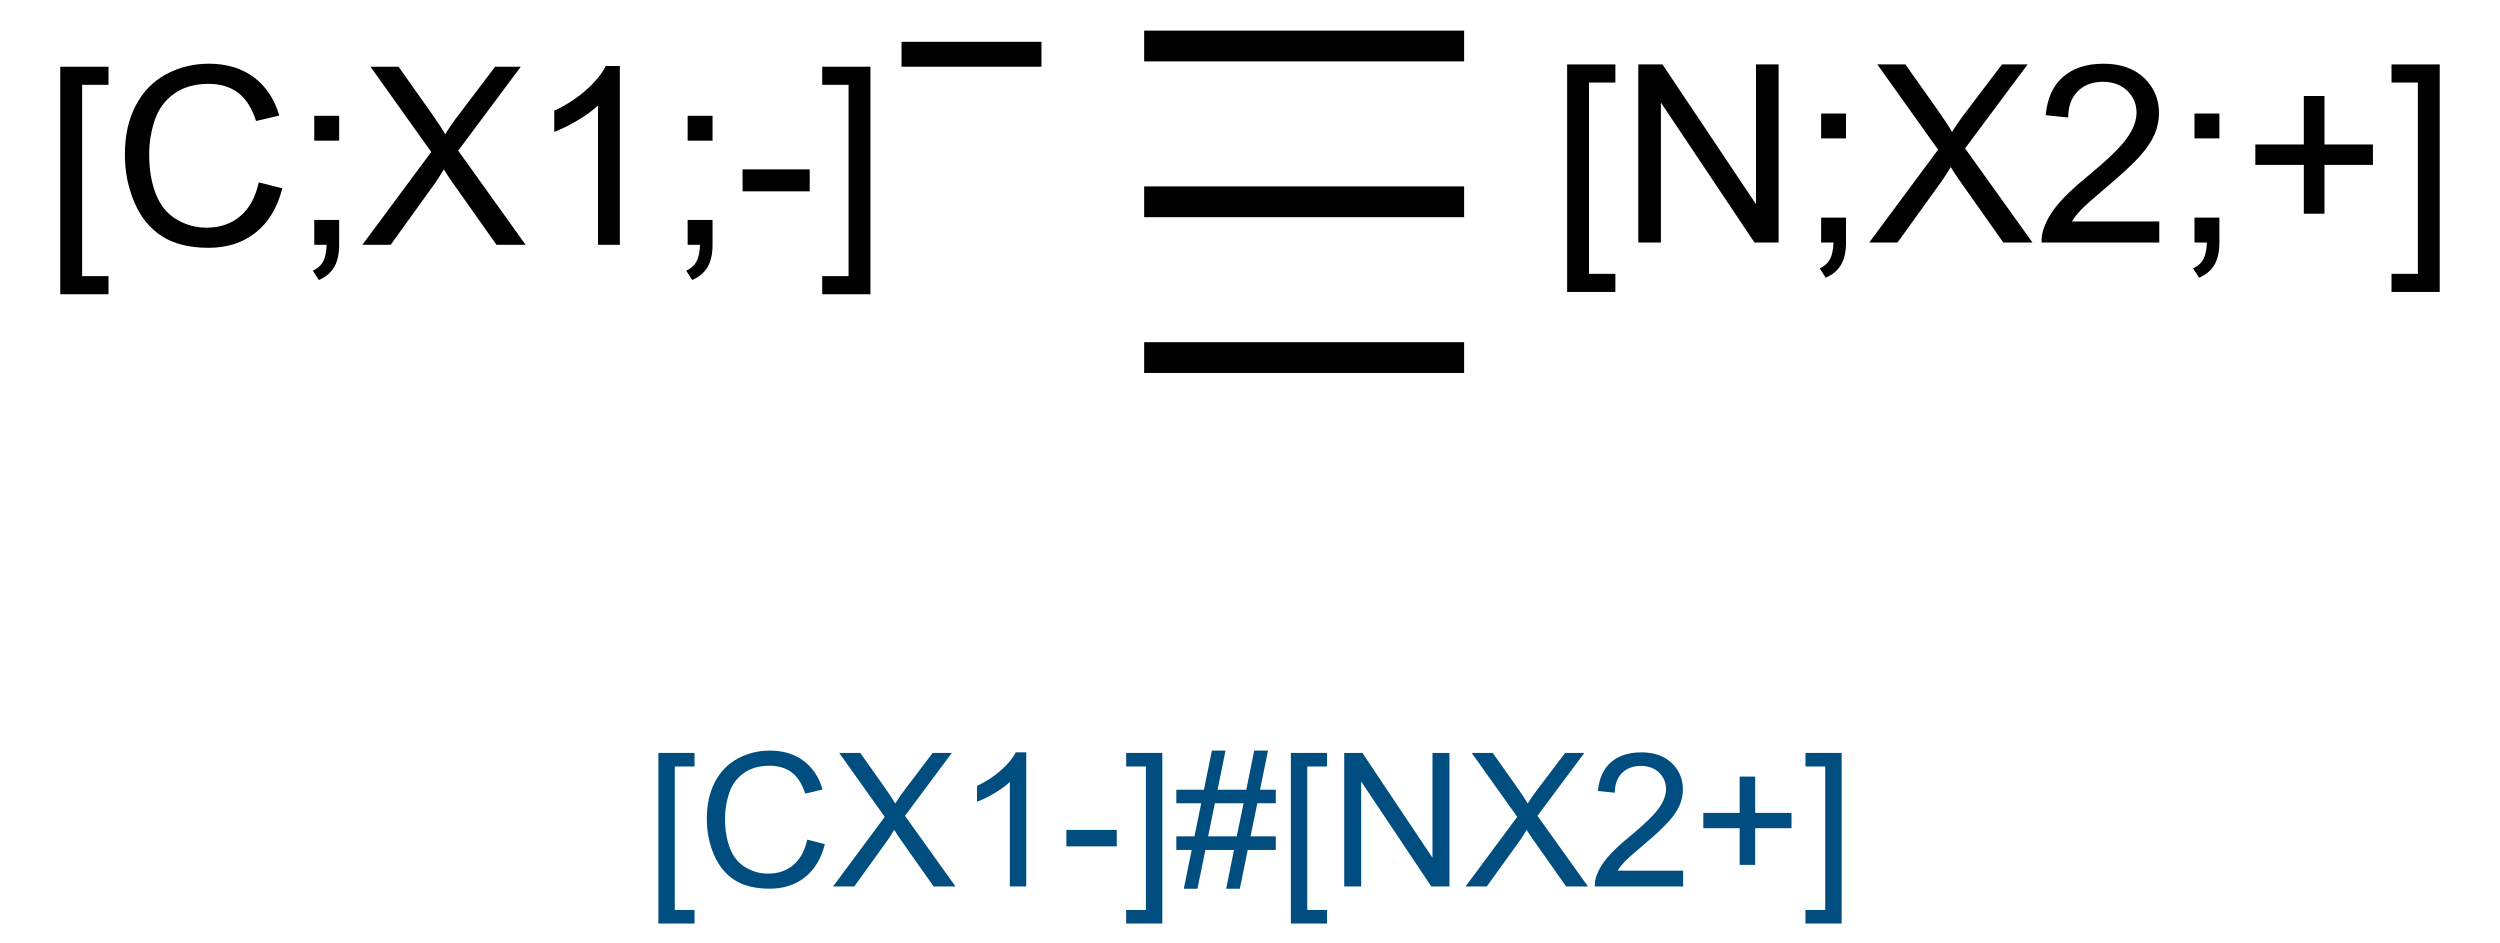
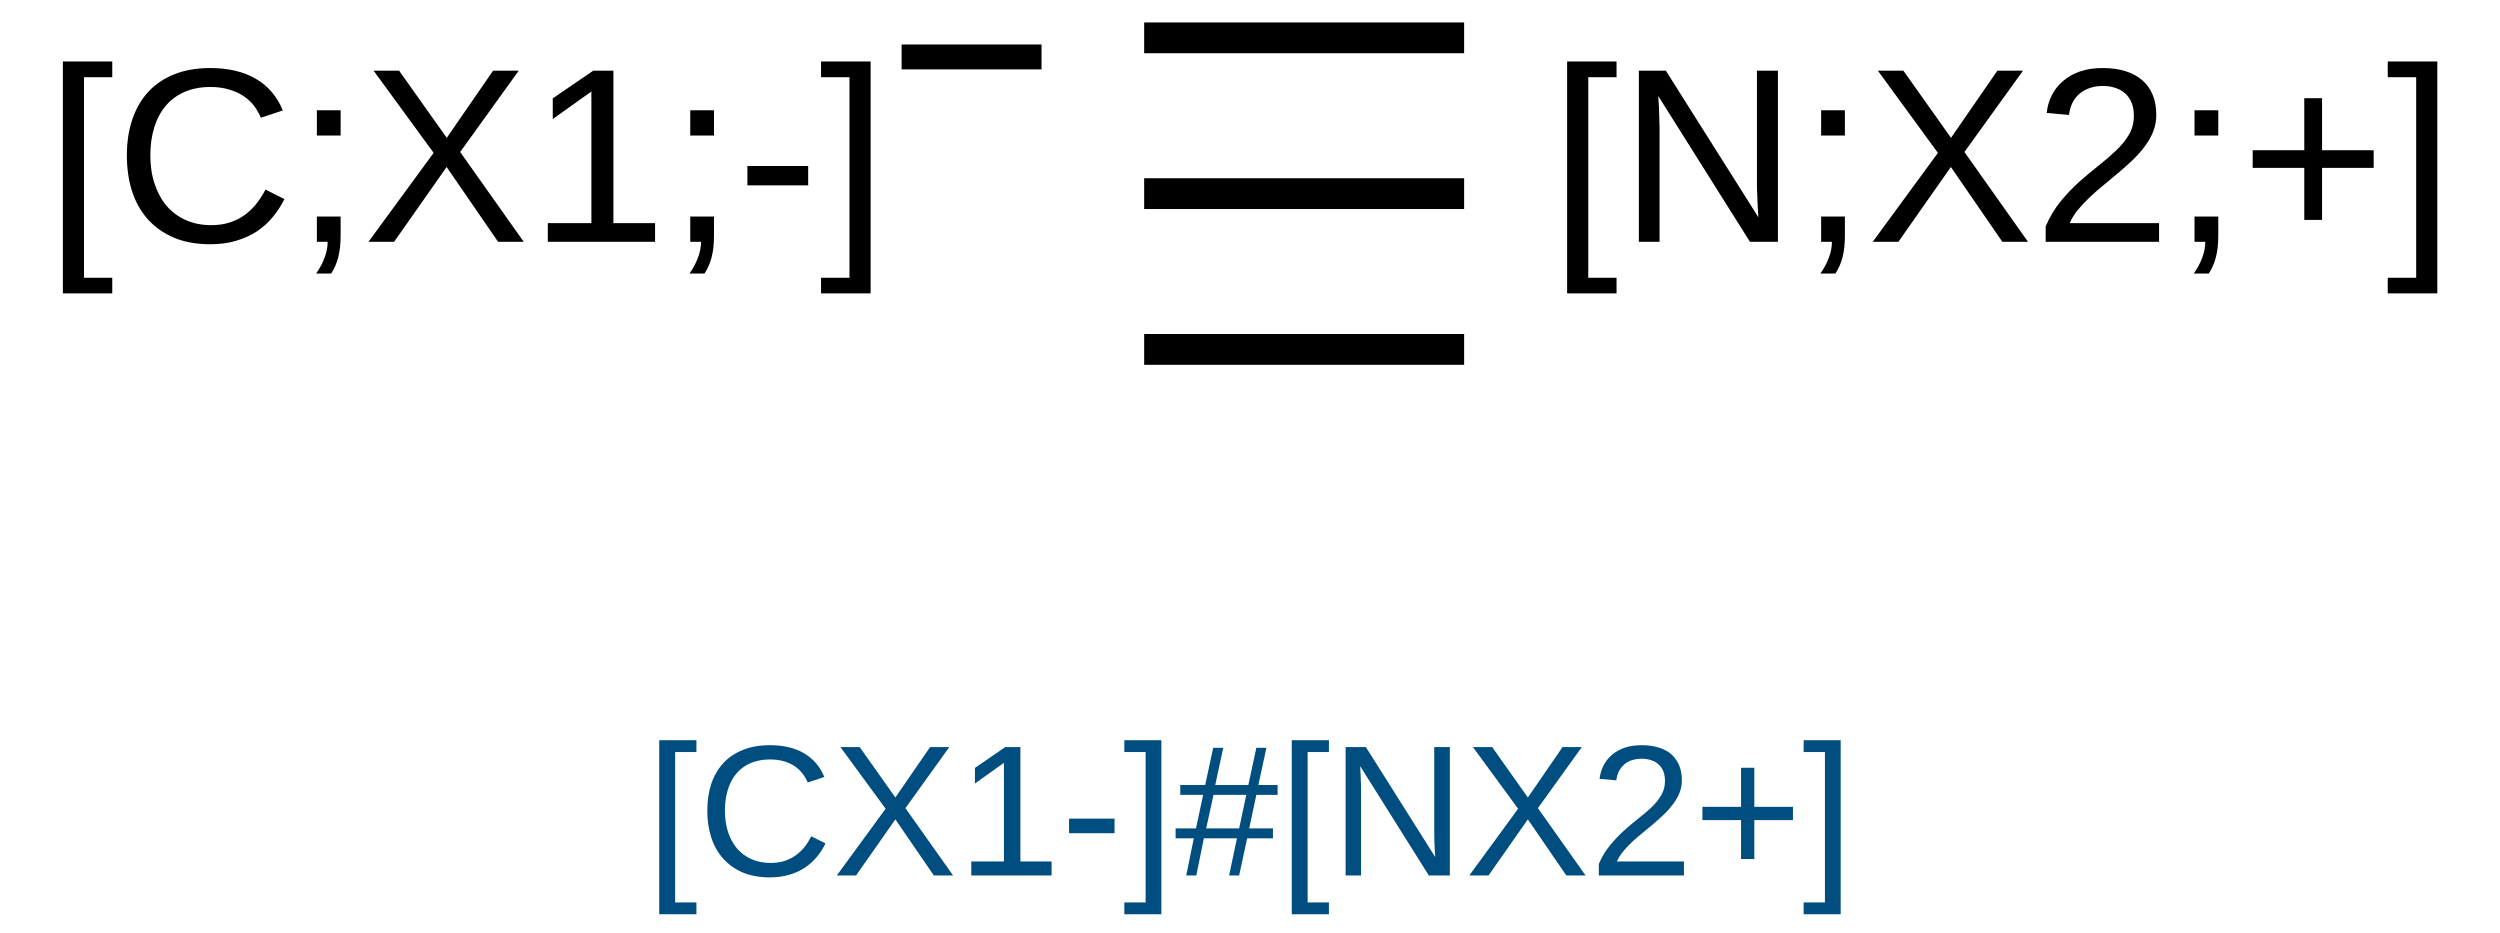
- <svg xmlns="http://www.w3.org/2000/svg" xmlns:xlink="http://www.w3.org/1999/xlink" width="268" height="101" viewBox="0 0 268 101">
+ <svg xmlns="http://www.w3.org/2000/svg" xmlns:xlink="http://www.w3.org/1999/xlink" width="268" height="100" viewBox="0 0 268 100">
  <defs>
    <g>
      <g id="glyph-0-0">
-         <path d="M 3.332 0 L 3.332 -16.668 L 16.668 -16.668 L 16.668 0 Z M 3.75 -0.418 L 16.25 -0.418 L 16.25 -16.25 L 3.75 -16.25 Z M 3.75 -0.418 " />
+         <path d="M 0.891 0 L 0.891 -17.781 L 7.969 -17.781 L 7.969 0 Z M 1.766 -0.891 L 7.078 -0.891 L 7.078 -16.891 L 1.766 -16.891 Z M 1.766 -0.891 " />
      </g>
      <g id="glyph-0-1">
-         <path d="M 1.809 5.301 L 1.809 -19.09 L 6.98 -19.09 L 6.98 -17.148 L 4.152 -17.148 L 4.152 3.359 L 6.98 3.359 L 6.98 5.301 Z M 1.809 5.301 " />
+         <path d="M 1.906 5.531 L 1.906 -19.328 L 7.203 -19.328 L 7.203 -17.641 L 4.172 -17.641 L 4.172 3.859 L 7.203 3.859 L 7.203 5.531 Z M 1.906 5.531 " />
      </g>
      <g id="glyph-0-2">
-         <path d="M 15.676 -6.691 L 18.203 -6.055 C 17.672 -3.977 16.719 -2.395 15.344 -1.309 C 13.965 -0.219 12.285 0.32 10.301 0.324 C 8.242 0.32 6.566 -0.094 5.281 -0.93 C 3.988 -1.766 3.008 -2.98 2.336 -4.57 C 1.66 -6.156 1.324 -7.859 1.328 -9.688 C 1.324 -11.672 1.703 -13.406 2.465 -14.887 C 3.223 -16.367 4.305 -17.492 5.707 -18.262 C 7.109 -19.027 8.652 -19.41 10.34 -19.414 C 12.246 -19.41 13.852 -18.926 15.156 -17.953 C 16.457 -16.98 17.363 -15.613 17.879 -13.855 L 15.391 -13.27 C 14.945 -14.656 14.301 -15.668 13.461 -16.301 C 12.617 -16.934 11.559 -17.25 10.285 -17.254 C 8.816 -17.25 7.59 -16.898 6.605 -16.199 C 5.617 -15.492 4.926 -14.547 4.531 -13.367 C 4.129 -12.18 3.93 -10.957 3.934 -9.699 C 3.93 -8.074 4.168 -6.66 4.641 -5.449 C 5.113 -4.238 5.848 -3.332 6.848 -2.734 C 7.844 -2.133 8.926 -1.832 10.09 -1.836 C 11.504 -1.832 12.699 -2.242 13.684 -3.059 C 14.66 -3.875 15.324 -5.086 15.676 -6.691 Z M 15.676 -6.691 " />
+         <path d="M 10.312 -16.594 C 9.27 -16.594 8.348 -16.414 7.547 -16.062 C 6.742 -15.719 6.07 -15.223 5.531 -14.578 C 4.988 -13.941 4.578 -13.172 4.297 -12.266 C 4.016 -11.359 3.875 -10.359 3.875 -9.266 C 3.875 -8.16 4.023 -7.148 4.328 -6.234 C 4.629 -5.316 5.055 -4.523 5.609 -3.859 C 6.172 -3.203 6.859 -2.691 7.672 -2.328 C 8.484 -1.961 9.398 -1.781 10.422 -1.781 C 11.129 -1.781 11.773 -1.875 12.359 -2.062 C 12.953 -2.25 13.484 -2.508 13.953 -2.844 C 14.43 -3.188 14.852 -3.586 15.219 -4.047 C 15.594 -4.516 15.926 -5.031 16.219 -5.594 L 18.25 -4.578 C 17.914 -3.898 17.504 -3.266 17.016 -2.672 C 16.535 -2.078 15.969 -1.562 15.312 -1.125 C 14.656 -0.695 13.91 -0.359 13.078 -0.109 C 12.254 0.141 11.328 0.266 10.297 0.266 C 8.816 0.266 7.52 0.031 6.406 -0.438 C 5.289 -0.914 4.352 -1.578 3.594 -2.422 C 2.844 -3.273 2.281 -4.281 1.906 -5.438 C 1.539 -6.602 1.359 -7.879 1.359 -9.266 C 1.359 -10.691 1.555 -11.984 1.953 -13.141 C 2.348 -14.297 2.922 -15.281 3.672 -16.094 C 4.43 -16.906 5.367 -17.531 6.484 -17.969 C 7.598 -18.406 8.863 -18.625 10.281 -18.625 C 12.238 -18.625 13.875 -18.238 15.188 -17.469 C 16.5 -16.707 17.461 -15.578 18.078 -14.078 L 15.719 -13.297 C 15.539 -13.734 15.305 -14.148 15.016 -14.547 C 14.723 -14.941 14.352 -15.289 13.906 -15.594 C 13.469 -15.895 12.945 -16.133 12.344 -16.312 C 11.75 -16.5 11.07 -16.594 10.312 -16.594 Z M 10.312 -16.594 " />
      </g>
      <g id="glyph-0-3">
-         <path d="M 2.371 -11.16 L 2.371 -13.828 L 5.039 -13.828 L 5.039 -11.16 Z M 2.371 0 L 2.371 -2.668 L 5.039 -2.668 L 5.039 0 C 5.039 0.98 4.863 1.77 4.516 2.375 C 4.168 2.977 3.617 3.445 2.863 3.777 L 2.215 2.773 C 2.707 2.555 3.07 2.238 3.309 1.816 C 3.539 1.395 3.668 0.789 3.699 0 Z M 2.371 0 " />
+         <path d="M 5.016 -2.703 L 5.016 -0.672 C 5.016 -0.203 4.992 0.219 4.953 0.594 C 4.91 0.969 4.848 1.316 4.766 1.641 C 4.68 1.973 4.578 2.281 4.453 2.562 C 4.328 2.852 4.176 3.133 4 3.406 L 2.391 3.406 C 2.785 2.844 3.086 2.273 3.297 1.703 C 3.516 1.129 3.625 0.562 3.625 0 L 2.469 0 L 2.469 -2.703 Z M 2.469 -11.391 L 2.469 -14.094 L 5.016 -14.094 L 5.016 -11.391 Z M 2.469 -11.391 " />
      </g>
      <g id="glyph-0-4">
-         <path d="M 0.117 0 L 7.5 -9.949 L 0.988 -19.09 L 3.996 -19.09 L 7.461 -14.191 C 8.18 -13.176 8.691 -12.395 8.996 -11.848 C 9.418 -12.543 9.922 -13.266 10.508 -14.023 L 14.348 -19.09 L 17.098 -19.09 L 10.391 -10.09 L 17.617 0 L 14.492 0 L 9.688 -6.809 C 9.414 -7.199 9.137 -7.625 8.855 -8.086 C 8.426 -7.391 8.121 -6.91 7.941 -6.652 L 3.152 0 Z M 0.117 0 " />
+         <path d="M 14.484 0 L 8.969 -8.016 L 3.344 0 L 0.594 0 L 7.578 -9.531 L 1.141 -18.344 L 3.875 -18.344 L 8.984 -11.141 L 13.953 -18.344 L 16.703 -18.344 L 10.422 -9.625 L 17.234 0 Z M 14.484 0 " />
      </g>
      <g id="glyph-0-5">
-         <path d="M 9.934 0 L 7.59 0 L 7.59 -14.934 C 7.023 -14.395 6.285 -13.855 5.371 -13.32 C 4.453 -12.777 3.629 -12.375 2.902 -12.109 L 2.902 -14.375 C 4.211 -14.988 5.359 -15.734 6.34 -16.613 C 7.32 -17.488 8.016 -18.34 8.426 -19.168 L 9.934 -19.168 Z M 9.934 0 " />
+         <path d="M 2.031 0 L 2.031 -2 L 6.703 -2 L 6.703 -16.109 L 2.562 -13.156 L 2.562 -15.375 L 6.906 -18.344 L 9.062 -18.344 L 9.062 -2 L 13.531 -2 L 13.531 0 Z M 2.031 0 " />
      </g>
      <g id="glyph-0-6">
-         <path d="M 0.848 -5.73 L 0.848 -8.086 L 8.047 -8.086 L 8.047 -5.73 Z M 0.848 -5.73 " />
+         <path d="M 1.188 -6.047 L 1.188 -8.125 L 7.703 -8.125 L 7.703 -6.047 Z M 1.188 -6.047 " />
      </g>
      <g id="glyph-0-7">
-         <path d="M 5.676 5.301 L 0.508 5.301 L 0.508 3.359 L 3.332 3.359 L 3.332 -17.148 L 0.508 -17.148 L 0.508 -19.09 L 5.676 -19.09 Z M 5.676 5.301 " />
+         <path d="M 0.203 5.531 L 0.203 3.859 L 3.25 3.859 L 3.25 -17.641 L 0.203 -17.641 L 0.203 -19.328 L 5.516 -19.328 L 5.516 5.531 Z M 0.203 5.531 " />
      </g>
      <g id="glyph-0-8">
-         <path d="M 2.031 0 L 2.031 -19.09 L 4.621 -19.09 L 14.648 -4.102 L 14.648 -19.09 L 17.07 -19.09 L 17.07 0 L 14.48 0 L 4.453 -15 L 4.453 0 Z M 2.031 0 " />
+         <path d="M 14.094 0 L 4.266 -15.625 C 4.285 -15.195 4.312 -14.773 4.344 -14.359 C 4.352 -14.004 4.363 -13.629 4.375 -13.234 C 4.395 -12.836 4.406 -12.488 4.406 -12.188 L 4.406 0 L 2.188 0 L 2.188 -18.344 L 5.078 -18.344 L 15 -2.625 C 14.977 -3.039 14.953 -3.461 14.922 -3.891 C 14.91 -4.254 14.895 -4.648 14.875 -5.078 C 14.852 -5.516 14.844 -5.926 14.844 -6.312 L 14.844 -18.344 L 17.094 -18.344 L 17.094 0 Z M 14.094 0 " />
      </g>
      <g id="glyph-0-9">
-         <path d="M 13.426 -2.254 L 13.426 0 L 0.809 0 C 0.789 -0.562 0.879 -1.105 1.082 -1.629 C 1.398 -2.488 1.91 -3.332 2.621 -4.168 C 3.324 -4.996 4.348 -5.961 5.691 -7.059 C 7.762 -8.758 9.164 -10.105 9.895 -11.098 C 10.621 -12.09 10.984 -13.027 10.988 -13.918 C 10.984 -14.844 10.652 -15.629 9.992 -16.27 C 9.324 -16.906 8.461 -17.227 7.395 -17.227 C 6.266 -17.227 5.363 -16.887 4.688 -16.211 C 4.008 -15.531 3.664 -14.594 3.66 -13.398 L 1.25 -13.645 C 1.41 -15.438 2.031 -16.809 3.109 -17.754 C 4.184 -18.695 5.629 -19.164 7.449 -19.168 C 9.277 -19.164 10.727 -18.656 11.797 -17.645 C 12.859 -16.625 13.395 -15.367 13.398 -13.867 C 13.395 -13.102 13.238 -12.352 12.93 -11.613 C 12.613 -10.875 12.094 -10.098 11.371 -9.281 C 10.645 -8.465 9.441 -7.344 7.762 -5.926 C 6.352 -4.738 5.449 -3.938 5.051 -3.52 C 4.652 -3.098 4.32 -2.676 4.062 -2.254 Z M 13.426 -2.254 " />
+         <path d="M 1.344 0 L 1.344 -1.656 C 1.781 -2.664 2.316 -3.562 2.953 -4.344 C 3.598 -5.125 4.27 -5.828 4.969 -6.453 C 5.676 -7.078 6.375 -7.66 7.062 -8.203 C 7.75 -8.742 8.367 -9.281 8.922 -9.812 C 9.484 -10.352 9.938 -10.914 10.281 -11.5 C 10.625 -12.094 10.797 -12.766 10.797 -13.516 C 10.797 -14.035 10.719 -14.492 10.562 -14.891 C 10.406 -15.285 10.176 -15.617 9.875 -15.891 C 9.582 -16.16 9.227 -16.363 8.812 -16.5 C 8.406 -16.633 7.953 -16.703 7.453 -16.703 C 6.984 -16.703 6.539 -16.633 6.125 -16.5 C 5.719 -16.375 5.352 -16.18 5.031 -15.922 C 4.707 -15.66 4.441 -15.332 4.234 -14.938 C 4.035 -14.551 3.906 -14.102 3.844 -13.594 L 1.453 -13.812 C 1.523 -14.477 1.703 -15.098 1.984 -15.672 C 2.273 -16.254 2.672 -16.766 3.172 -17.203 C 3.68 -17.648 4.289 -18 5 -18.25 C 5.707 -18.5 6.523 -18.625 7.453 -18.625 C 8.359 -18.625 9.164 -18.516 9.875 -18.297 C 10.594 -18.078 11.195 -17.754 11.688 -17.328 C 12.176 -16.91 12.551 -16.391 12.812 -15.766 C 13.07 -15.141 13.203 -14.414 13.203 -13.594 C 13.203 -12.977 13.094 -12.391 12.875 -11.828 C 12.656 -11.273 12.359 -10.75 11.984 -10.25 C 11.617 -9.75 11.191 -9.266 10.703 -8.797 C 10.211 -8.328 9.703 -7.867 9.172 -7.422 C 8.648 -6.973 8.117 -6.531 7.578 -6.094 C 7.035 -5.656 6.531 -5.211 6.062 -4.766 C 5.594 -4.328 5.172 -3.879 4.797 -3.422 C 4.422 -2.961 4.129 -2.488 3.922 -2 L 13.5 -2 L 13.5 0 Z M 1.344 0 " />
      </g>
      <g id="glyph-0-10">
-         <path d="M 6.68 -3.086 L 6.68 -8.32 L 1.484 -8.32 L 1.484 -10.508 L 6.68 -10.508 L 6.68 -15.703 L 8.895 -15.703 L 8.895 -10.508 L 14.09 -10.508 L 14.09 -8.32 L 8.895 -8.32 L 8.895 -3.086 Z M 6.68 -3.086 " />
+         <path d="M 8.734 -7.922 L 8.734 -2.344 L 6.828 -2.344 L 6.828 -7.922 L 1.297 -7.922 L 1.297 -9.812 L 6.828 -9.812 L 6.828 -15.391 L 8.734 -15.391 L 8.734 -9.812 L 14.266 -9.812 L 14.266 -7.922 Z M 8.734 -7.922 " />
      </g>
      <g id="glyph-1-0">
-         <path d="M 2.5 0 L 2.5 -12.5 L 12.5 -12.5 L 12.5 0 Z M 2.812 -0.312 L 12.188 -0.312 L 12.188 -12.188 L 2.812 -12.188 Z M 2.812 -0.312 " />
+         <path d="M 0.672 0 L 0.672 -13.328 L 5.984 -13.328 L 5.984 0 Z M 1.328 -0.672 L 5.312 -0.672 L 5.312 -12.672 L 1.328 -12.672 Z M 1.328 -0.672 " />
      </g>
      <g id="glyph-1-1">
-         <path d="M 1.359 3.977 L 1.359 -14.316 L 5.234 -14.316 L 5.234 -12.859 L 3.117 -12.859 L 3.117 2.52 L 5.234 2.52 L 5.234 3.977 Z M 1.359 3.977 " />
+         <path d="M 1.422 4.156 L 1.422 -14.5 L 5.406 -14.5 L 5.406 -13.234 L 3.125 -13.234 L 3.125 2.891 L 5.406 2.891 L 5.406 4.156 Z M 1.422 4.156 " />
      </g>
      <g id="glyph-1-2">
-         <path d="M 11.758 -5.02 L 13.652 -4.539 C 13.254 -2.98 12.539 -1.793 11.508 -0.98 C 10.477 -0.164 9.215 0.238 7.727 0.242 C 6.18 0.238 4.922 -0.07 3.957 -0.699 C 2.988 -1.324 2.254 -2.234 1.75 -3.426 C 1.246 -4.617 0.996 -5.898 0.996 -7.266 C 0.996 -8.754 1.277 -10.051 1.848 -11.164 C 2.414 -12.273 3.227 -13.117 4.281 -13.695 C 5.332 -14.27 6.488 -14.559 7.754 -14.562 C 9.184 -14.559 10.391 -14.195 11.367 -13.469 C 12.344 -12.738 13.023 -11.711 13.406 -10.391 L 11.543 -9.953 C 11.211 -10.992 10.727 -11.75 10.098 -12.227 C 9.461 -12.699 8.668 -12.938 7.715 -12.938 C 6.609 -12.938 5.688 -12.672 4.953 -12.148 C 4.211 -11.617 3.695 -10.91 3.398 -10.023 C 3.098 -9.133 2.945 -8.215 2.949 -7.273 C 2.945 -6.055 3.125 -4.992 3.48 -4.086 C 3.836 -3.176 4.387 -2.5 5.137 -2.051 C 5.883 -1.598 6.695 -1.371 7.57 -1.375 C 8.629 -1.371 9.523 -1.676 10.262 -2.293 C 10.996 -2.902 11.496 -3.812 11.758 -5.02 Z M 11.758 -5.02 " />
+         <path d="M 7.734 -12.438 C 6.953 -12.438 6.258 -12.305 5.656 -12.047 C 5.051 -11.785 4.547 -11.414 4.141 -10.938 C 3.734 -10.457 3.426 -9.879 3.219 -9.203 C 3.008 -8.523 2.906 -7.77 2.906 -6.938 C 2.906 -6.113 3.016 -5.359 3.234 -4.672 C 3.461 -3.984 3.785 -3.391 4.203 -2.891 C 4.629 -2.398 5.145 -2.02 5.75 -1.75 C 6.363 -1.477 7.051 -1.344 7.812 -1.344 C 8.344 -1.344 8.828 -1.41 9.266 -1.547 C 9.711 -1.691 10.113 -1.891 10.469 -2.141 C 10.82 -2.391 11.141 -2.688 11.422 -3.031 C 11.703 -3.383 11.945 -3.773 12.156 -4.203 L 13.688 -3.438 C 13.438 -2.926 13.129 -2.445 12.766 -2 C 12.398 -1.562 11.973 -1.176 11.484 -0.844 C 10.992 -0.52 10.438 -0.266 9.812 -0.078 C 9.188 0.109 8.488 0.203 7.719 0.203 C 6.613 0.203 5.641 0.023 4.797 -0.328 C 3.961 -0.691 3.266 -1.191 2.703 -1.828 C 2.141 -2.461 1.719 -3.211 1.438 -4.078 C 1.156 -4.953 1.016 -5.906 1.016 -6.938 C 1.016 -8.02 1.16 -8.992 1.453 -9.859 C 1.754 -10.723 2.188 -11.457 2.75 -12.062 C 3.32 -12.676 4.023 -13.145 4.859 -13.469 C 5.691 -13.801 6.645 -13.969 7.719 -13.969 C 9.176 -13.969 10.395 -13.68 11.375 -13.109 C 12.363 -12.535 13.094 -11.688 13.562 -10.562 L 11.781 -9.969 C 11.656 -10.289 11.477 -10.598 11.25 -10.891 C 11.031 -11.191 10.754 -11.457 10.422 -11.688 C 10.098 -11.914 9.711 -12.098 9.266 -12.234 C 8.816 -12.367 8.305 -12.438 7.734 -12.438 Z M 7.734 -12.438 " />
      </g>
      <g id="glyph-1-3">
-         <path d="M 0.086 0 L 5.625 -7.461 L 0.742 -14.316 L 3 -14.316 L 5.594 -10.645 C 6.133 -9.879 6.52 -9.293 6.75 -8.887 C 7.066 -9.406 7.441 -9.949 7.883 -10.516 L 10.762 -14.316 L 12.82 -14.316 L 7.793 -7.57 L 13.211 0 L 10.867 0 L 7.266 -5.109 C 7.062 -5.398 6.852 -5.715 6.641 -6.062 C 6.32 -5.539 6.094 -5.184 5.957 -4.992 L 2.363 0 Z M 0.086 0 " />
+         <path d="M 10.859 0 L 6.734 -6.016 L 2.516 0 L 0.453 0 L 5.688 -7.156 L 0.844 -13.766 L 2.906 -13.766 L 6.734 -8.359 L 10.453 -13.766 L 12.516 -13.766 L 7.812 -7.219 L 12.922 0 Z M 10.859 0 " />
      </g>
      <g id="glyph-1-4">
-         <path d="M 7.453 0 L 5.695 0 L 5.695 -11.203 C 5.27 -10.797 4.711 -10.391 4.027 -9.988 C 3.34 -9.582 2.727 -9.281 2.18 -9.082 L 2.18 -10.781 C 3.16 -11.242 4.016 -11.801 4.754 -12.461 C 5.488 -13.113 6.012 -13.75 6.32 -14.375 L 7.453 -14.375 Z M 7.453 0 " />
+         <path d="M 1.531 0 L 1.531 -1.5 L 5.031 -1.5 L 5.031 -12.078 L 1.922 -9.859 L 1.922 -11.531 L 5.172 -13.766 L 6.797 -13.766 L 6.797 -1.5 L 10.141 -1.5 L 10.141 0 Z M 1.531 0 " />
      </g>
      <g id="glyph-1-5">
-         <path d="M 0.633 -4.297 L 0.633 -6.062 L 6.035 -6.062 L 6.035 -4.297 Z M 0.633 -4.297 " />
+         <path d="M 0.891 -4.531 L 0.891 -6.094 L 5.766 -6.094 L 5.766 -4.531 Z M 0.891 -4.531 " />
      </g>
      <g id="glyph-1-6">
-         <path d="M 4.258 3.977 L 0.383 3.977 L 0.383 2.52 L 2.5 2.52 L 2.5 -12.859 L 0.383 -12.859 L 0.383 -14.316 L 4.258 -14.316 Z M 4.258 3.977 " />
+         <path d="M 0.156 4.156 L 0.156 2.891 L 2.438 2.891 L 2.438 -13.234 L 0.156 -13.234 L 0.156 -14.5 L 4.125 -14.5 L 4.125 4.156 Z M 0.156 4.156 " />
      </g>
      <g id="glyph-1-7">
-         <path d="M 1.008 0.242 L 1.855 -3.914 L 0.203 -3.914 L 0.203 -5.371 L 2.148 -5.371 L 2.871 -8.914 L 0.203 -8.914 L 0.203 -10.371 L 3.164 -10.371 L 4.016 -14.562 L 5.477 -14.562 L 4.629 -10.371 L 7.703 -10.371 L 8.555 -14.562 L 10.031 -14.562 L 9.18 -10.371 L 10.867 -10.371 L 10.867 -8.914 L 8.887 -8.914 L 8.156 -5.371 L 10.867 -5.371 L 10.867 -3.914 L 7.859 -3.914 L 7.012 0.242 L 5.547 0.242 L 6.387 -3.914 L 3.32 -3.914 L 2.469 0.242 Z M 3.613 -5.371 L 6.68 -5.371 L 7.414 -8.914 L 4.336 -8.914 Z M 3.613 -5.371 " />
+         <path d="M 8.75 -8.641 L 7.984 -5.047 L 10.531 -5.047 L 10.531 -3.984 L 7.766 -3.984 L 6.906 0 L 5.828 0 L 6.672 -3.984 L 3.125 -3.984 L 2.312 0 L 1.234 0 L 2.047 -3.984 L 0.094 -3.984 L 0.094 -5.047 L 2.281 -5.047 L 3.047 -8.641 L 0.594 -8.641 L 0.594 -9.703 L 3.266 -9.703 L 4.125 -13.688 L 5.203 -13.688 L 4.344 -9.703 L 7.891 -9.703 L 8.75 -13.688 L 9.828 -13.688 L 8.969 -9.703 L 11.031 -9.703 L 11.031 -8.641 Z M 4.156 -8.641 L 3.375 -5.047 L 6.906 -5.047 L 7.672 -8.641 Z M 4.156 -8.641 " />
      </g>
      <g id="glyph-1-8">
-         <path d="M 1.523 0 L 1.523 -14.316 L 3.469 -14.316 L 10.984 -3.078 L 10.984 -14.316 L 12.805 -14.316 L 12.805 0 L 10.859 0 L 3.34 -11.25 L 3.34 0 Z M 1.523 0 " />
+         <path d="M 10.562 0 L 3.203 -11.719 C 3.211 -11.395 3.227 -11.078 3.25 -10.766 C 3.258 -10.504 3.27 -10.223 3.281 -9.922 C 3.289 -9.629 3.297 -9.367 3.297 -9.141 L 3.297 0 L 1.641 0 L 1.641 -13.766 L 3.812 -13.766 L 11.25 -1.969 C 11.227 -2.281 11.207 -2.598 11.188 -2.922 C 11.176 -3.191 11.164 -3.488 11.156 -3.812 C 11.145 -4.133 11.141 -4.441 11.141 -4.734 L 11.141 -13.766 L 12.812 -13.766 L 12.812 0 Z M 10.562 0 " />
      </g>
      <g id="glyph-1-9">
-         <path d="M 10.07 -1.688 L 10.07 0 L 0.605 0 C 0.59 -0.422 0.66 -0.828 0.812 -1.219 C 1.051 -1.863 1.438 -2.496 1.969 -3.125 C 2.5 -3.746 3.266 -4.469 4.266 -5.293 C 5.82 -6.566 6.871 -7.578 7.422 -8.324 C 7.965 -9.07 8.238 -9.773 8.242 -10.438 C 8.238 -11.133 7.988 -11.723 7.496 -12.203 C 6.996 -12.68 6.348 -12.918 5.547 -12.922 C 4.699 -12.918 4.023 -12.664 3.516 -12.16 C 3.008 -11.648 2.75 -10.945 2.742 -10.047 L 0.938 -10.234 C 1.062 -11.582 1.527 -12.609 2.336 -13.316 C 3.141 -14.02 4.223 -14.371 5.586 -14.375 C 6.957 -14.371 8.047 -13.992 8.848 -13.23 C 9.645 -12.469 10.043 -11.523 10.047 -10.398 C 10.043 -9.824 9.926 -9.262 9.695 -8.711 C 9.457 -8.156 9.066 -7.574 8.527 -6.965 C 7.98 -6.352 7.078 -5.512 5.82 -4.445 C 4.762 -3.559 4.086 -2.957 3.789 -2.641 C 3.488 -2.324 3.242 -2.008 3.047 -1.688 Z M 10.07 -1.688 " />
+         <path d="M 1 0 L 1 -1.234 C 1.332 -2.004 1.738 -2.676 2.219 -3.25 C 2.695 -3.832 3.195 -4.359 3.719 -4.828 C 4.25 -5.305 4.773 -5.75 5.297 -6.156 C 5.816 -6.562 6.285 -6.961 6.703 -7.359 C 7.117 -7.766 7.453 -8.188 7.703 -8.625 C 7.961 -9.07 8.094 -9.578 8.094 -10.141 C 8.094 -10.523 8.035 -10.863 7.922 -11.156 C 7.805 -11.457 7.633 -11.707 7.406 -11.906 C 7.188 -12.113 6.922 -12.266 6.609 -12.359 C 6.305 -12.461 5.969 -12.516 5.594 -12.516 C 5.238 -12.516 4.906 -12.469 4.594 -12.375 C 4.281 -12.281 4.004 -12.133 3.766 -11.938 C 3.523 -11.738 3.328 -11.492 3.172 -11.203 C 3.023 -10.91 2.926 -10.578 2.875 -10.203 L 1.078 -10.359 C 1.141 -10.859 1.273 -11.32 1.484 -11.75 C 1.703 -12.188 2 -12.57 2.375 -12.906 C 2.758 -13.238 3.219 -13.5 3.75 -13.688 C 4.281 -13.875 4.895 -13.969 5.594 -13.969 C 6.27 -13.969 6.875 -13.883 7.406 -13.719 C 7.945 -13.562 8.398 -13.32 8.766 -13 C 9.129 -12.676 9.41 -12.281 9.609 -11.812 C 9.805 -11.344 9.906 -10.805 9.906 -10.203 C 9.906 -9.734 9.82 -9.289 9.656 -8.875 C 9.488 -8.457 9.266 -8.062 8.984 -7.688 C 8.711 -7.312 8.395 -6.945 8.031 -6.594 C 7.664 -6.238 7.285 -5.895 6.891 -5.562 C 6.492 -5.227 6.094 -4.895 5.688 -4.562 C 5.281 -4.238 4.898 -3.91 4.547 -3.578 C 4.191 -3.242 3.875 -2.906 3.594 -2.562 C 3.312 -2.219 3.094 -1.863 2.938 -1.5 L 10.125 -1.5 L 10.125 0 Z M 1 0 " />
      </g>
      <g id="glyph-1-10">
-         <path d="M 5.008 -2.312 L 5.008 -6.242 L 1.113 -6.242 L 1.113 -7.883 L 5.008 -7.883 L 5.008 -11.777 L 6.672 -11.777 L 6.672 -7.883 L 10.566 -7.883 L 10.566 -6.242 L 6.672 -6.242 L 6.672 -2.312 Z M 5.008 -2.312 " />
+         <path d="M 6.547 -5.938 L 6.547 -1.766 L 5.125 -1.766 L 5.125 -5.938 L 0.984 -5.938 L 0.984 -7.359 L 5.125 -7.359 L 5.125 -11.547 L 6.547 -11.547 L 6.547 -7.359 L 10.688 -7.359 L 10.688 -5.938 Z M 6.547 -5.938 " />
      </g>
    </g>
  </defs>
-   <rect x="-26.8" y="-10.1" width="321.6" height="121.2" fill="rgb(100%, 100%, 100%)" fill-opacity="1" />
-   <path fill="none" stroke-width="0.033" stroke-linecap="butt" stroke-linejoin="miter" stroke="rgb(0%, 0%, 0%)" stroke-opacity="1" stroke-miterlimit="10" d="M 0.42 -0 L 0.763 -0 " transform="matrix(100, 0, 0, 100, 80.6543, 21.63281)" />
-   <path fill="none" stroke-width="0.033" stroke-linecap="butt" stroke-linejoin="miter" stroke="rgb(0%, 0%, 0%)" stroke-opacity="1" stroke-miterlimit="10" d="M 0.42 0.167 L 0.763 0.167 " transform="matrix(100, 0, 0, 100, 80.6543, 21.63281)" />
-   <path fill="none" stroke-width="0.033" stroke-linecap="butt" stroke-linejoin="miter" stroke="rgb(0%, 0%, 0%)" stroke-opacity="1" stroke-miterlimit="10" d="M 0.42 -0.167 L 0.763 -0.167 " transform="matrix(100, 0, 0, 100, 80.6543, 21.63281)" />
+   <rect x="-26.8" y="-10" width="321.6" height="120" fill="rgb(100%, 100%, 100%)" fill-opacity="1" />
+   <path fill="none" stroke-width="0.033" stroke-linecap="butt" stroke-linejoin="miter" stroke="rgb(0%, 0%, 0%)" stroke-opacity="1" stroke-miterlimit="10" d="M 0.42 0 L 0.763 0 " transform="matrix(100, 0, 0, 100, 80.6543, 20.75684)" />
+   <path fill="none" stroke-width="0.033" stroke-linecap="butt" stroke-linejoin="miter" stroke="rgb(0%, 0%, 0%)" stroke-opacity="1" stroke-miterlimit="10" d="M 0.42 0.167 L 0.763 0.167 " transform="matrix(100, 0, 0, 100, 80.6543, 20.75684)" />
+   <path fill="none" stroke-width="0.033" stroke-linecap="butt" stroke-linejoin="miter" stroke="rgb(0%, 0%, 0%)" stroke-opacity="1" stroke-miterlimit="10" d="M 0.42 -0.167 L 0.763 -0.167 " transform="matrix(100, 0, 0, 100, 80.6543, 20.75684)" />
  <g fill="rgb(0%, 0%, 0%)" fill-opacity="1">
-     <use xlink:href="#glyph-0-1" x="4.652" y="26.242" />
-     <use xlink:href="#glyph-0-2" x="12.061" y="26.242" />
-     <use xlink:href="#glyph-0-3" x="31.319" y="26.242" />
-     <use xlink:href="#glyph-0-4" x="38.728" y="26.242" />
-     <use xlink:href="#glyph-0-5" x="56.514" y="26.242" />
-     <use xlink:href="#glyph-0-3" x="71.345" y="26.242" />
-     <use xlink:href="#glyph-0-6" x="78.754" y="26.242" />
-     <use xlink:href="#glyph-0-7" x="87.634" y="26.242" />
+     <use xlink:href="#glyph-0-1" x="4.832" y="25.918" />
+     <use xlink:href="#glyph-0-2" x="12.241" y="25.918" />
+     <use xlink:href="#glyph-0-3" x="31.499" y="25.918" />
+     <use xlink:href="#glyph-0-4" x="38.908" y="25.918" />
+     <use xlink:href="#glyph-0-5" x="56.694" y="25.918" />
+     <use xlink:href="#glyph-0-3" x="71.525" y="25.918" />
+     <use xlink:href="#glyph-0-6" x="78.934" y="25.918" />
+     <use xlink:href="#glyph-0-7" x="87.814" y="25.918" />
  </g>
-   <path fill-rule="nonzero" fill="rgb(0%, 0%, 0%)" fill-opacity="1" d="M 96.645 4.484 L 111.645 4.484 L 111.645 7.152 L 96.645 7.152 " />
+   <path fill-rule="nonzero" fill="rgb(0%, 0%, 0%)" fill-opacity="1" d="M 96.652 4.77 L 111.652 4.77 L 111.652 7.438 L 96.652 7.438 " />
  <g fill="rgb(0%, 0%, 0%)" fill-opacity="1">
-     <use xlink:href="#glyph-0-1" x="166.188" y="25.996" />
-     <use xlink:href="#glyph-0-8" x="173.596" y="25.996" />
-     <use xlink:href="#glyph-0-3" x="192.854" y="25.996" />
-     <use xlink:href="#glyph-0-4" x="200.263" y="25.996" />
-     <use xlink:href="#glyph-0-9" x="218.049" y="25.996" />
-     <use xlink:href="#glyph-0-3" x="232.88" y="25.996" />
-     <use xlink:href="#glyph-0-10" x="240.289" y="25.996" />
-     <use xlink:href="#glyph-0-7" x="255.862" y="25.996" />
+     <use xlink:href="#glyph-0-1" x="166.09" y="25.918" />
+     <use xlink:href="#glyph-0-8" x="173.499" y="25.918" />
+     <use xlink:href="#glyph-0-3" x="192.757" y="25.918" />
+     <use xlink:href="#glyph-0-4" x="200.165" y="25.918" />
+     <use xlink:href="#glyph-0-9" x="217.952" y="25.918" />
+     <use xlink:href="#glyph-0-3" x="232.783" y="25.918" />
+     <use xlink:href="#glyph-0-10" x="240.191" y="25.918" />
+     <use xlink:href="#glyph-0-7" x="255.764" y="25.918" />
  </g>
  <g fill="rgb(0%, 30%, 50%)" fill-opacity="1">
-     <use xlink:href="#glyph-1-1" x="69.219" y="95.027" />
-     <use xlink:href="#glyph-1-2" x="74.775" y="95.027" />
-     <use xlink:href="#glyph-1-3" x="89.219" y="95.027" />
-     <use xlink:href="#glyph-1-4" x="102.559" y="95.027" />
-     <use xlink:href="#glyph-1-5" x="113.682" y="95.027" />
-     <use xlink:href="#glyph-1-6" x="120.342" y="95.027" />
-     <use xlink:href="#glyph-1-7" x="125.898" y="95.027" />
-     <use xlink:href="#glyph-1-1" x="137.021" y="95.027" />
-     <use xlink:href="#glyph-1-8" x="142.578" y="95.027" />
-     <use xlink:href="#glyph-1-3" x="157.021" y="95.027" />
-     <use xlink:href="#glyph-1-9" x="170.361" y="95.027" />
-     <use xlink:href="#glyph-1-10" x="181.484" y="95.027" />
-     <use xlink:href="#glyph-1-6" x="193.164" y="95.027" />
+     <use xlink:href="#glyph-1-1" x="69.25" y="93.852" />
+     <use xlink:href="#glyph-1-2" x="74.807" y="93.852" />
+     <use xlink:href="#glyph-1-3" x="89.25" y="93.852" />
+     <use xlink:href="#glyph-1-4" x="102.59" y="93.852" />
+     <use xlink:href="#glyph-1-5" x="113.713" y="93.852" />
+     <use xlink:href="#glyph-1-6" x="120.373" y="93.852" />
+     <use xlink:href="#glyph-1-7" x="125.93" y="93.852" />
+     <use xlink:href="#glyph-1-1" x="137.053" y="93.852" />
+     <use xlink:href="#glyph-1-8" x="142.609" y="93.852" />
+     <use xlink:href="#glyph-1-3" x="157.053" y="93.852" />
+     <use xlink:href="#glyph-1-9" x="170.393" y="93.852" />
+     <use xlink:href="#glyph-1-10" x="181.516" y="93.852" />
+     <use xlink:href="#glyph-1-6" x="193.195" y="93.852" />
  </g>
</svg>
